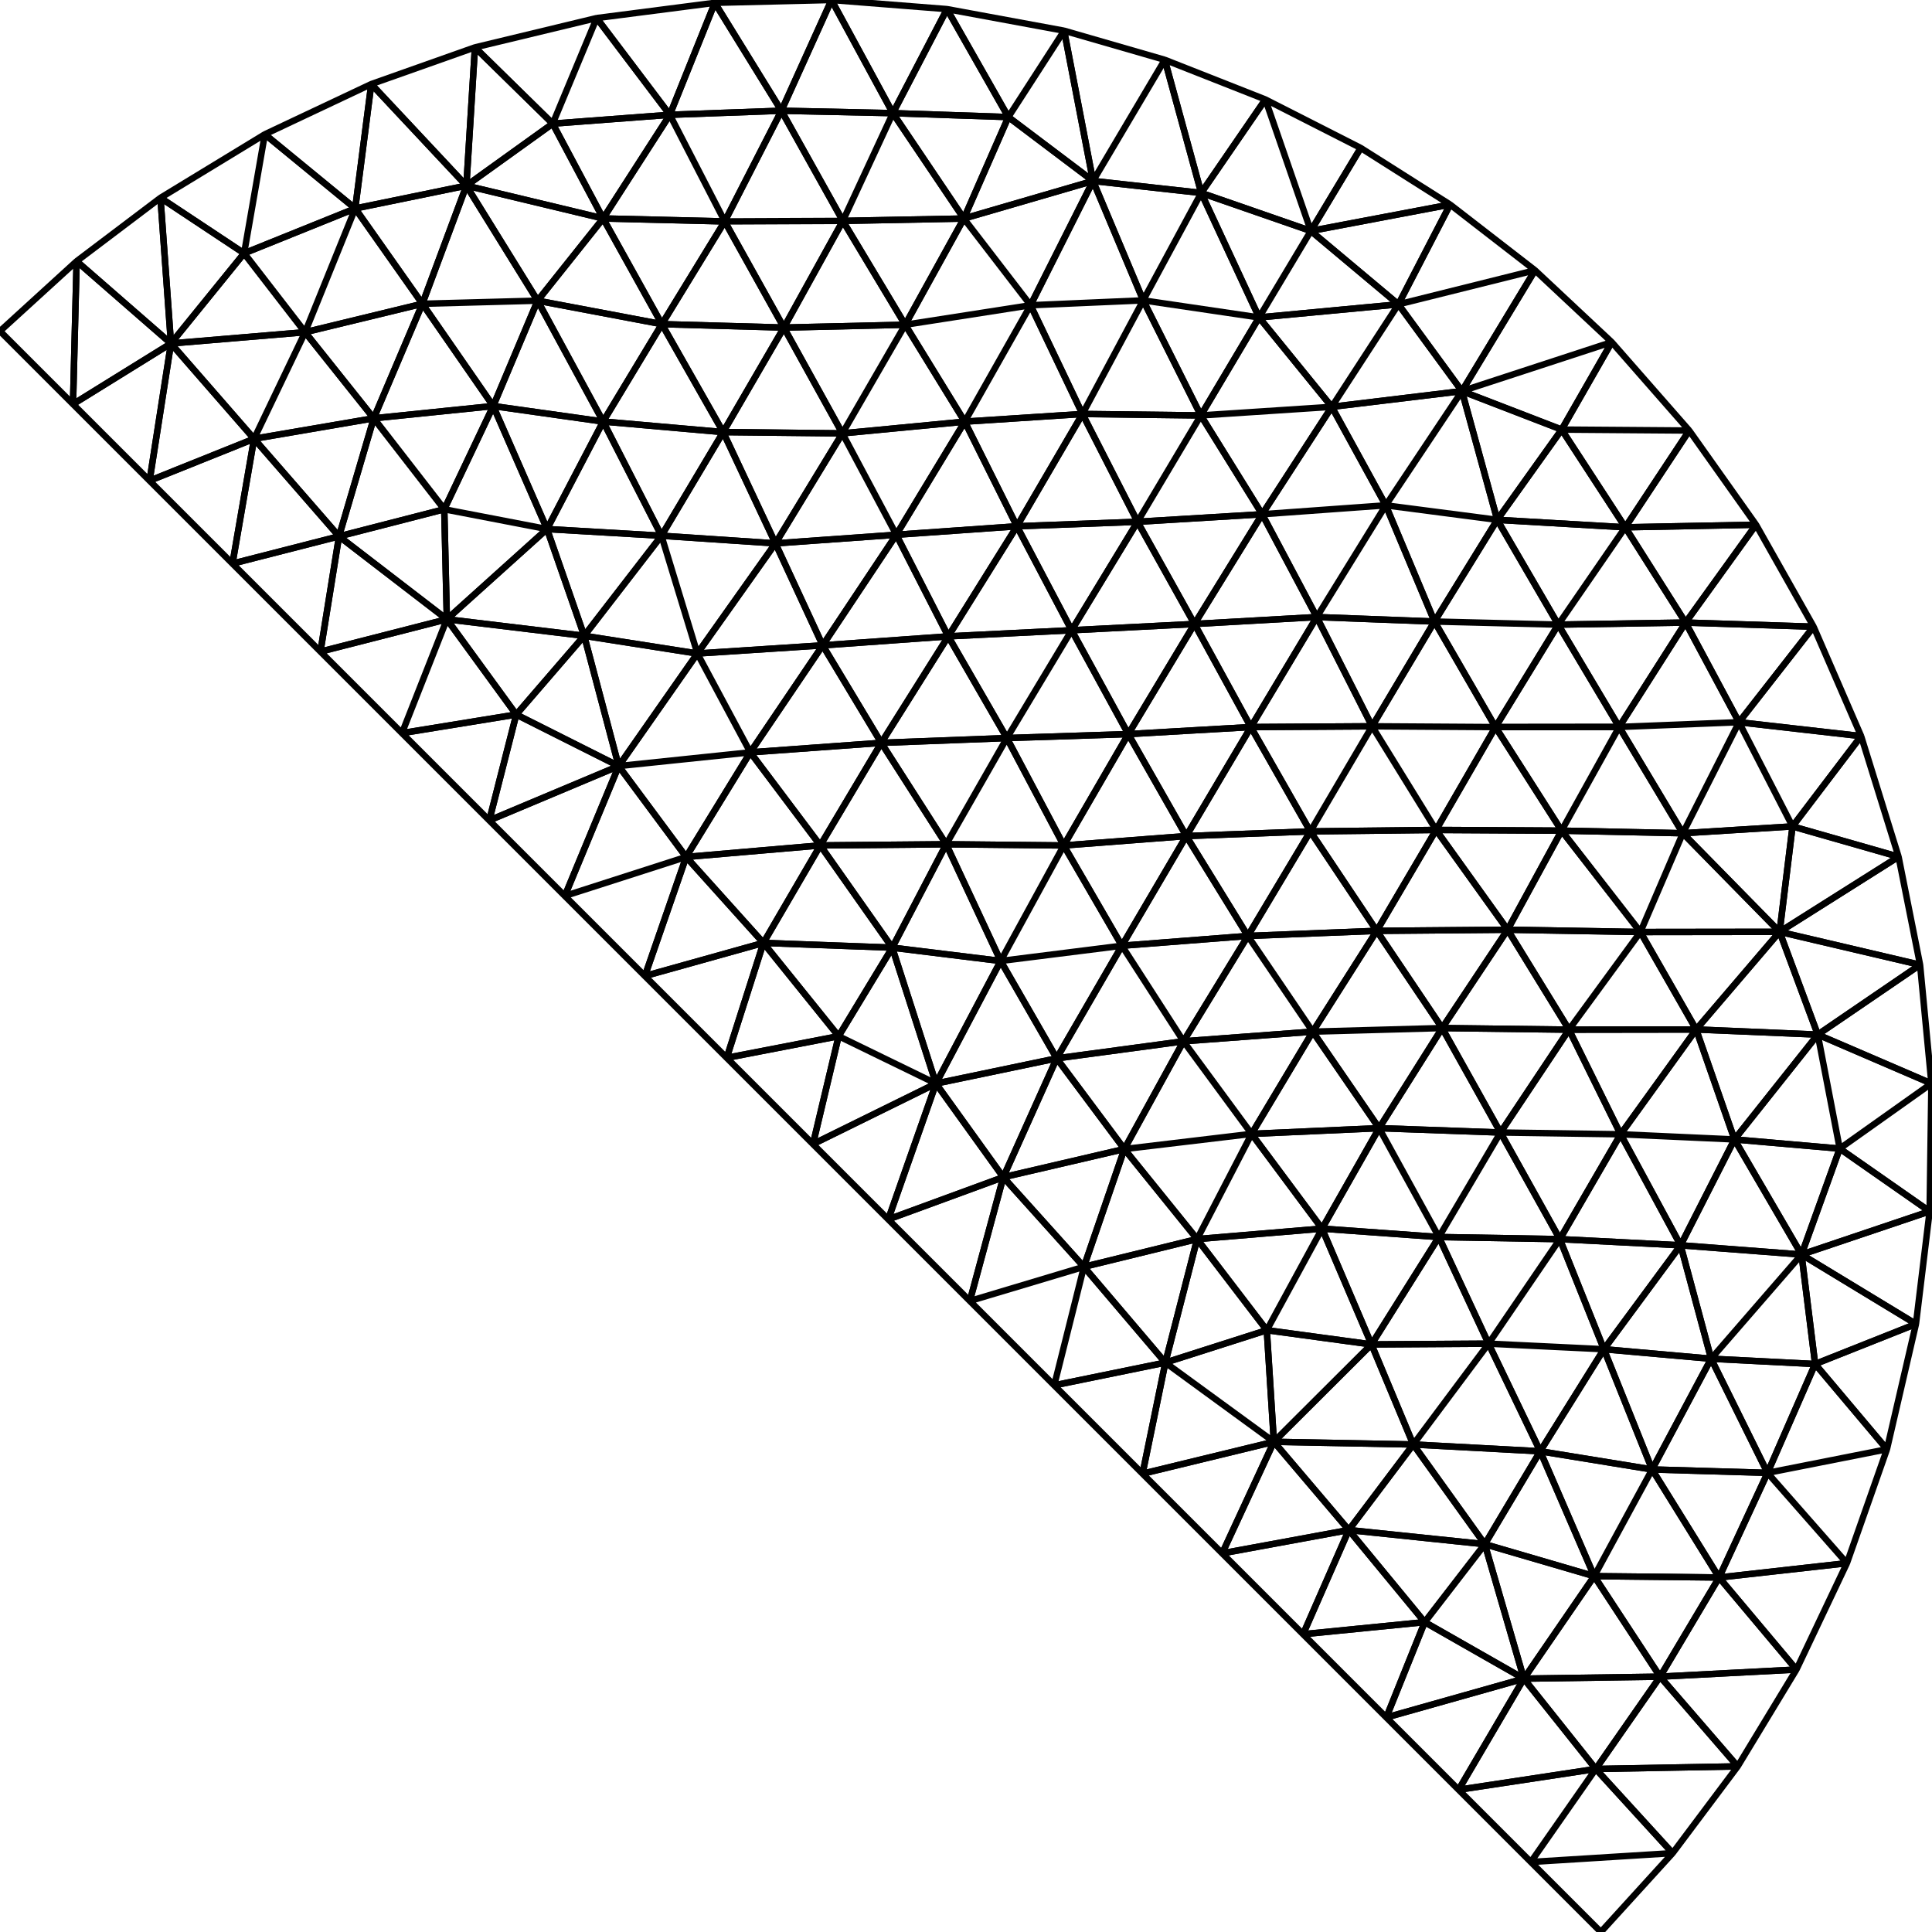
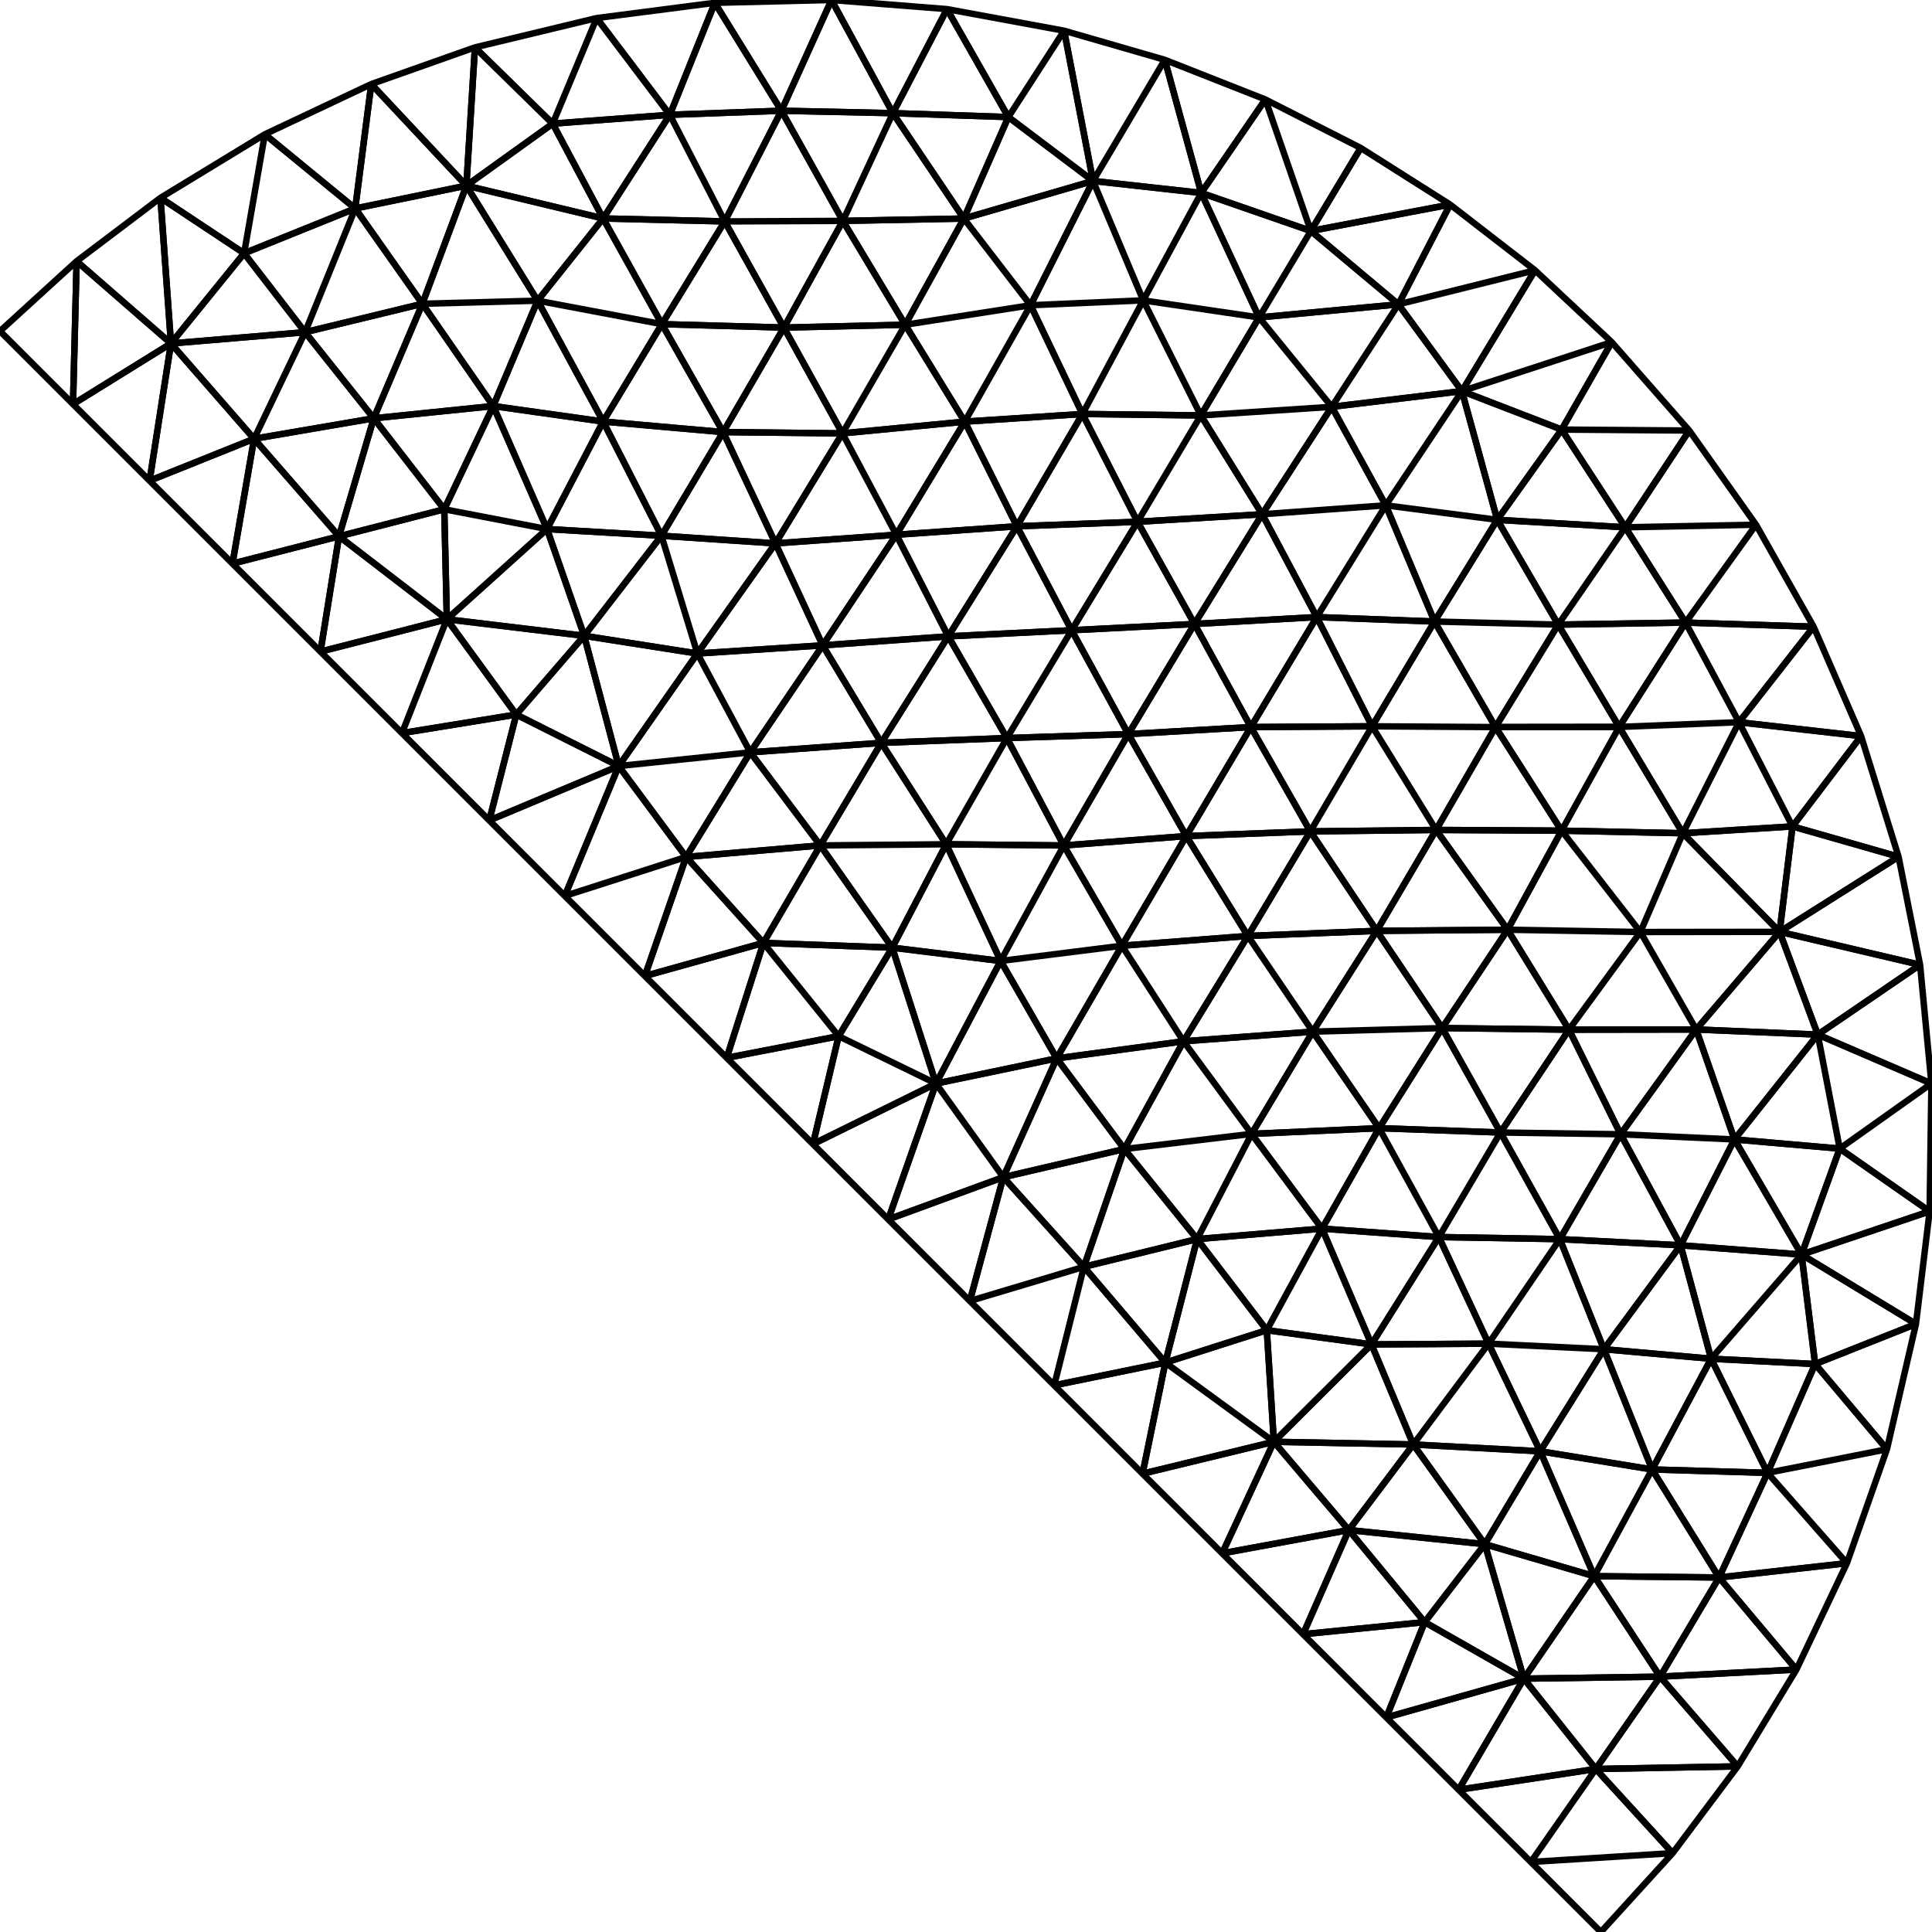
<svg xmlns="http://www.w3.org/2000/svg" viewBox="-124.33 0 300 300.092">
  <style>path{fill:none;stroke:#000;stroke-width:1;stroke-linejoin:bevel}</style>
-   <path d="M154.701 259.329l7.844-16.523-19.854 2.221zM123.541 274.77l-21.308 3.226 11.222 11.221zM135.476 287.843l-22.021 1.374 10.875 10.875zM123.541 274.77l-10.086 14.447 22.021-1.374zM114.907 225.423l-19.717-1.056 11.113 15.488zM96.964 251.96l15.4 8.78-6.061-20.885z" />
-   <path d="M133.528 260.433l21.173-1.104-12.01-14.302zM133.528 260.433l-21.164.307 11.177 14.03zM-112.988 62.775l.56-22.2-11.902 10.858zM-44.142 110.989L-54.921 96.19l-6.971 17.68zM-54.921 96.19l-19.63 5.022 12.659 12.658zM22.764 1.414L4.824 0l9.533 17.575z" />
-   <path d="M4.824 0l-7.779 17.201 17.312.374zM-38.478 19.205l6.829-16.399-18.912 4.554zM-31.649 2.806l-6.829 16.399 18.19-1.374zM69.495 145.378l10.084 14.865 9.938-15.657zM79.579 160.243l-10.084-14.865-9.993 16.363zM65.51 241.272l8.027-17.322-20.397 4.953zM73.537 223.95l21.653.417-6.489-15.543zM112.364 260.74l-21.361 6.026 11.23 11.23z" />
-   <path d="M112.364 260.74l-10.131 17.256 21.308-3.226zM96.964 251.96l-5.961 14.806 21.361-6.026z" />
-   <path d="M91.003 266.766l5.961-14.806-18.889 1.877zM135.476 287.843l10.104-13.478-22.039.405zM133.528 260.433l12.052 13.932 9.121-15.036z" />
+   <path d="M154.701 259.329l7.844-16.523-19.854 2.221zm-31.16 15.441l-21.308 3.226 11.222 11.221zm11.935 13.073l-22.021 1.374 10.875 10.875zm-11.935-13.073l-10.086 14.447 22.021-1.374zm-8.634-49.347l-19.717-1.056 11.113 15.488zM96.964 251.96l15.4 8.78-6.061-20.885z" />
+   <path d="M133.528 260.433l21.173-1.104-12.01-14.302zm0 0l-21.164.307 11.177 14.03zM-112.988 62.775l.56-22.2-11.902 10.858zm68.846 48.214L-54.921 96.19l-6.971 17.68zM-54.921 96.19l-19.63 5.022 12.659 12.658zM22.764 1.414L4.824 0l9.533 17.575z" />
+   <path d="M4.824 0l-7.779 17.201 17.312.374zm-43.302 19.205l6.829-16.399-18.912 4.554zm6.829-16.399l-6.829 16.399 18.19-1.374zM69.495 145.378l10.084 14.865 9.938-15.657zm10.084 14.865l-10.084-14.865-9.993 16.363zM65.51 241.272l8.027-17.322-20.397 4.953zm8.027-17.322l21.653.417-6.489-15.543zm38.827 36.79l-21.361 6.026 11.23 11.23z" />
+   <path d="M112.364 260.74l-10.131 17.256 21.308-3.226zm-15.4-8.78l-5.961 14.806 21.361-6.026z" />
+   <path d="M91.003 266.766l5.961-14.806-18.889 1.877zm44.473 21.077l10.104-13.478-22.039.405zm-1.948-27.41l12.052 13.932 9.121-15.036z" />
  <path d="M145.58 274.365l-12.052-13.932-9.987 14.337zM45.447 28.107l-4.49-23.336-8.663 13.411zM22.764 1.414l9.53 16.768 8.663-13.411z" />
  <path d="M32.294 18.182l-9.53-16.768-8.407 16.161z" />
-   <path d="M25.385 33.946l6.909-15.764-17.937-.607zM-30.648 33.93l-7.83-14.725-13.412 9.632z" />
-   <path d="M-38.478 19.205l7.83 14.725 10.36-16.099zM-74.551 101.212l2.879-17.906-16.548 4.236zM-97.774 53.349l-14.654-12.774-.56 22.2zM-58.722 47.185l6.832-18.348-17.265 3.545zM-47.718 63.07l-11.004-15.885-7.555 17.787zM-66.661 13.06l-16.534 7.802 14.04 11.52z" />
-   <path d="M-51.89 28.837L-66.661 13.06l-2.494 19.322zM-50.561 7.36l-1.329 21.477 13.412-9.632z" />
-   <path d="M-50.561 7.36l-16.1 5.7 14.771 15.777zM-2.955 17.201L-13.299.437l-6.989 17.394z" />
-   <path d="M-13.299.437l10.344 16.764L4.824 0zM-13.299.437l-18.35 2.369 11.361 15.025zM118.226 129.024l18.834.399-9.892-16.508zM107.959 112.936l10.267 16.088 8.942-16.109zM1.947 177.709l11.692 11.692 7.413-21.096zM13.639 189.401l12.675 12.676 5.195-19.225zM53.14 228.903l3.54-17.254-17.263 3.531zM39.802 164.393l10.51 14.084 9.19-16.736z" />
-   <path d="M50.312 178.477l-10.51-14.084-8.293 18.459zM79.199 129.138l-9.704 16.24 20.022-.792zM96.964 251.96l-11.788-14.305-7.101 16.182zM95.19 224.367l-10.014 13.288 21.127 2.2z" />
-   <path d="M85.176 237.655l-19.666 3.617 12.565 12.565zM85.176 237.655l11.788 14.305 9.339-12.105zM73.537 223.95l11.639 13.705 10.014-13.288z" />
-   <path d="M85.176 237.655L73.537 223.95l-8.027 17.322zM173.27 205.649l-15.662 6.222 11.154 13.239z" />
-   <path d="M157.608 211.871l15.662-6.222-17.772-10.786zM132.287 228.248l-7.488-18.677-9.892 15.852zM112.364 260.74l10.93-15.919-16.991-4.966z" />
-   <path d="M123.294 244.821l10.234 15.612 9.163-15.406zM123.294 244.821l-8.387-19.398-8.604 14.432z" />
-   <path d="M133.528 260.433l-10.234-15.612-10.93 15.919zM123.294 244.821l8.993-16.573-17.38-2.825zM132.287 228.248l-8.993 16.573 19.397.206zM22.961 98.843L3.457 100.24l9.104 15.145zM3.457 100.24L-3.882 84.4l-12.126 17.108z" />
+   <path d="M25.385 33.946l6.909-15.764-17.937-.607zm-56.033-.016l-7.83-14.725-13.412 9.632z" />
+   <path d="M-38.478 19.205l7.83 14.725 10.36-16.099zm-36.073 82.007l2.879-17.906-16.548 4.236zm-23.223-47.863l-14.654-12.774-.56 22.2zm39.052-6.164l6.832-18.348-17.265 3.545zm11.004 15.885l-11.004-15.885-7.555 17.787zm-18.943-50.01l-16.534 7.802 14.04 11.52z" />
+   <path d="M-51.89 28.837L-66.661 13.06l-2.494 19.322zm1.329-21.477l-1.329 21.477 13.412-9.632z" />
+   <path d="M-50.561 7.36l-16.1 5.7 14.771 15.777zm47.606 9.841L-13.299.437l-6.989 17.394z" />
+   <path d="M-13.299.437l10.344 16.764L4.824 0zm0 0l-18.35 2.369 11.361 15.025zm131.525 128.587l18.834.399-9.892-16.508zm-10.267-16.088l10.267 16.088 8.942-16.109zM1.947 177.709l11.692 11.692 7.413-21.096zm11.692 11.692l12.675 12.676 5.195-19.225zm39.501 39.502l3.54-17.254-17.263 3.531zm-13.338-64.51l10.51 14.084 9.19-16.736z" />
+   <path d="M50.312 178.477l-10.51-14.084-8.293 18.459zm28.887-49.339l-9.704 16.24 20.022-.792zM96.964 251.96l-11.788-14.305-7.101 16.182zm-1.774-27.593l-10.014 13.288 21.127 2.2z" />
+   <path d="M85.176 237.655l-19.666 3.617 12.565 12.565zm0 0l11.788 14.305 9.339-12.105zM73.537 223.95l11.639 13.705 10.014-13.288z" />
+   <path d="M85.176 237.655L73.537 223.95l-8.027 17.322zm88.094-32.006l-15.662 6.222 11.154 13.239z" />
+   <path d="M157.608 211.871l15.662-6.222-17.772-10.786zm-25.321 16.377l-7.488-18.677-9.892 15.852zm-19.923 32.492l10.93-15.919-16.991-4.966z" />
+   <path d="M123.294 244.821l10.234 15.612 9.163-15.406zm0 0l-8.387-19.398-8.604 14.432z" />
+   <path d="M133.528 260.433l-10.234-15.612-10.93 15.919zm-10.234-15.612l8.993-16.573-17.38-2.825zm8.993-16.573l-8.993 16.573 19.397.206zM22.961 98.843L3.457 100.24l9.104 15.145zM3.457 100.24L-3.882 84.4l-12.126 17.108z" />
  <path d="M3.457 100.24l-11.244 16.619 20.348-1.474z" />
-   <path d="M-7.787 116.859L3.457 100.24l-19.465 1.268zM-7.787 116.859l-20.444 2.128 10.477 14.121zM-28.231 118.987l20.444-2.128-8.221-15.351z" />
-   <path d="M-33.591 98.757l5.36 20.23 12.223-17.479zM-33.591 98.757l-21.33-2.567 10.779 14.799z" />
-   <path d="M-28.231 118.987l-5.36-20.23-10.551 12.232zM5.931 160.948l-17.383 3.363 13.399 13.398zM-48.331 127.431l4.189-16.442-17.75 2.881zM56.592 9.29l5.658 20.676 9.966-14.517zM124.799 209.571l11.916-16.144-18.76-.956zM139.131 159.905l18.89.796-5.929-15.962z" />
-   <path d="M158.021 160.701l15.889-10.842-21.818-5.12zM108.233 80.744l10.006-14.018-15.49-5.975zM-101.096 74.667l3.322-21.318-15.214 9.426zM-86.412 39.343l3.217-18.481-16.21 9.868zM-86.412 39.343l17.257-6.961-14.04-11.52z" />
+   <path d="M-7.787 116.859L3.457 100.24l-19.465 1.268zm0 0l-20.444 2.128 10.477 14.121zm-20.444 2.128l20.444-2.128-8.221-15.351z" />
+   <path d="M-33.591 98.757l5.36 20.23 12.223-17.479zm0 0l-21.33-2.567 10.779 14.799z" />
+   <path d="M-28.231 118.987l-5.36-20.23-10.551 12.232zm34.162 41.961l-17.383 3.363 13.399 13.398zm-54.262-33.517l4.189-16.442-17.75 2.881zM56.592 9.29l5.658 20.676 9.966-14.517zm68.207 200.281l11.916-16.144-18.76-.956zm14.332-49.666l18.89.796-5.929-15.962z" />
+   <path d="M158.021 160.701l15.889-10.842-21.818-5.12zm-49.788-79.957l10.006-14.018-15.49-5.975zm-209.329-6.077l3.322-21.318-15.214 9.426zm14.684-35.324l3.217-18.481-16.21 9.868zm0 0l17.257-6.961-14.04-11.52z" />
  <path d="M-99.405 30.73l-13.023 9.845 14.654 12.774z" />
-   <path d="M-99.405 30.73l1.631 22.619 11.362-14.006zM-54.921 96.19l-16.751-12.884-2.879 17.906z" />
+   <path d="M-99.405 30.73l1.631 22.619 11.362-14.006zm44.484 65.46l-16.751-12.884-2.879 17.906z" />
  <path d="M-54.921 96.19l-.402-17.086-16.349 4.202z" />
  <path d="M-71.672 83.306l16.349-4.202-10.954-14.132z" />
  <path d="M-55.323 79.104l7.605-16.034-18.559 1.902zM99.168 192.146l-18.146-1.306 7.679 17.984z" />
-   <path d="M81.022 190.84l18.146 1.306-9.286-16.911zM99.168 192.146l9.568-16.237-18.854-.674zM108.736 175.909l-9.568 16.237 18.787.325zM130.469 144.767l-20.627-.355 9.536 15.521zM139.131 159.905l-8.662-15.138-11.091 15.166z" />
-   <path d="M130.469 144.767l8.662 15.138 12.961-15.166zM109.842 144.412l20.627.355-12.243-15.743z" />
-   <path d="M130.469 144.767l6.591-15.344-18.834-.399zM137.06 129.423l-6.591 15.344 21.623-.028zM137.488 96.703l-19.782.317 9.462 15.895zM117.706 97.02l-9.473-16.276-9.746 15.796zM107.959 112.936l9.747-15.916-19.219-.48z" />
-   <path d="M117.706 97.02l-9.747 15.916 19.209-.021zM26.314 202.077l17.714-5.305-12.519-13.92zM44.028 196.772l-17.714 5.305 13.103 13.103zM56.68 211.649l-12.652-14.877-4.611 18.408z" />
-   <path d="M44.028 196.772l12.652 14.877 4.936-19.186zM44.028 196.772l6.284-18.295-18.803 4.375z" />
-   <path d="M50.312 178.477l-6.284 18.295 17.588-4.309zM69.495 145.378l-19.562 1.52 9.569 14.843zM49.933 146.898l-10.131 17.495 19.7-2.652zM21.052 168.305l-6.79-21.111-8.331 13.754zM1.947 177.709l19.105-9.404-15.121-7.357zM21.052 168.305l-7.413 21.096 17.87-6.549z" />
-   <path d="M39.802 164.393l-18.75 3.912 10.457 14.547zM98.731 128.913l11.111 15.499 8.384-15.388z" />
-   <path d="M109.842 144.412l-11.111-15.499-9.214 15.673zM107.959 112.936l-9.228 15.977 19.495.111z" />
-   <path d="M98.731 128.913l-19.532.225 10.318 15.448zM150.216 228.776l-17.929-.528 10.404 16.779z" />
-   <path d="M162.545 242.806l-12.329-14.03-7.525 16.251zM150.216 228.776l12.329 14.03 6.217-17.696zM157.608 211.871l-7.392 16.905 18.546-3.666zM95.19 224.367l11.695-15.659-18.184.116zM106.885 208.708L95.19 224.367l19.717 1.056z" />
+   <path d="M81.022 190.84l18.146 1.306-9.286-16.911zm18.146 1.306l9.568-16.237-18.854-.674zm9.568-16.237l-9.568 16.237 18.787.325zm21.733-31.142l-20.627-.355 9.536 15.521zm8.662 15.138l-8.662-15.138-11.091 15.166zm-8.662-15.138l8.662 15.138 12.961-15.166zm-20.627-.355l20.627.355-12.243-15.743zm20.627.355l6.591-15.344-18.834-.399zm6.591-15.344l-6.591 15.344 21.623-.028zm.428-32.72l-19.782.317 9.462 15.895zm-19.782.317l-9.473-16.276-9.746 15.796zm-9.747 15.916l9.747-15.916-19.219-.48z" />
+   <path d="M117.706 97.02l-9.747 15.916 19.209-.021zM26.314 202.077l17.714-5.305-12.519-13.92zm17.714-5.305l-17.714 5.305 13.103 13.103zm12.652 14.877l-12.652-14.877-4.611 18.408z" />
+   <path d="M44.028 196.772l12.652 14.877 4.936-19.186zm0 0l6.284-18.295-18.803 4.375z" />
+   <path d="M50.312 178.477l-6.284 18.295 17.588-4.309zm19.183-33.099l-19.562 1.52 9.569 14.843zm-19.562 1.52l-10.131 17.495 19.7-2.652zm-28.881 21.407l-6.79-21.111-8.331 13.754zm-19.105 9.404l19.105-9.404-15.121-7.357zm19.105-9.404l-7.413 21.096 17.87-6.549zm18.75-3.912l-18.75 3.912 10.457 14.547zm58.929-35.48l11.111 15.499 8.384-15.388z" />
+   <path d="M109.842 144.412l-11.111-15.499-9.214 15.673zm-1.883-31.476l-9.228 15.977 19.495.111z" />
+   <path d="M98.731 128.913l-19.532.225 10.318 15.448zm51.485 99.863l-17.929-.528 10.404 16.779z" />
+   <path d="M162.545 242.806l-12.329-14.03-7.525 16.251zm-12.329-14.03l12.329 14.03 6.217-17.696zm7.392-16.905l-7.392 16.905 18.546-3.666zM95.19 224.367l11.695-15.659-18.184.116zm11.695-15.659L95.19 224.367l19.717 1.056z" />
  <path d="M106.885 208.708l-7.717-16.562-10.467 16.678z" />
-   <path d="M99.168 192.146l7.717 16.562 11.07-16.237zM106.885 208.708l17.914.863-6.844-17.1zM124.799 209.571l-17.914-.863 8.022 16.715zM33.626 81.745L22.961 98.843l19.163-.949zM50.927 114.026l-18.861.615 8.836 16.682z" />
-   <path d="M32.066 114.641l18.861-.615-8.803-16.132zM22.642 131.139l9.424-16.498-19.505.744zM32.066 114.641l-9.424 16.498 18.26.184zM22.961 98.843l9.105 15.798 10.058-16.747z" />
-   <path d="M32.066 114.641l-9.105-15.798-10.4 16.542zM22.642 131.139l-19.559.176 11.179 15.879z" />
-   <path d="M3.083 131.315l19.559-.176-10.081-15.754zM3.083 131.315l-10.87-14.456-9.967 16.249z" />
-   <path d="M-7.787 116.859l10.87 14.456 9.478-15.93zM-3.882 84.4l-17.705-1.186 5.579 18.294zM-21.587 83.214l-12.004 15.543 17.583 2.751zM-48.331 127.431l20.1-8.444-15.911-7.998zM-28.231 118.987l-8.367 20.178 18.844-6.057zM-36.598 139.165l12.436 12.436 6.408-18.493z" />
-   <path d="M-48.331 127.431l11.733 11.734 8.367-20.178zM25.385 33.946l20.062-5.839-13.153-9.925zM45.447 28.107L56.592 9.29 40.957 4.771zM45.447 28.107l16.803 1.859L56.592 9.29zM79.278 35.872l21.632-4.099-13.884-8.792z" />
+   <path d="M99.168 192.146l7.717 16.562 11.07-16.237zm7.717 16.562l17.914.863-6.844-17.1zm17.914.863l-17.914-.863 8.022 16.715zM33.626 81.745L22.961 98.843l19.163-.949zm17.301 32.281l-18.861.615 8.836 16.682z" />
+   <path d="M32.066 114.641l18.861-.615-8.803-16.132zm-9.424 16.498l9.424-16.498-19.505.744zm9.424-16.498l-9.424 16.498 18.26.184zm-9.105-15.798l9.105 15.798 10.058-16.747z" />
+   <path d="M32.066 114.641l-9.105-15.798-10.4 16.542zm-9.424 16.498l-19.559.176 11.179 15.879zm-19.559.176l19.559-.176-10.081-15.754zm0 0l-10.87-14.456-9.967 16.249z" />
+   <path d="M-7.787 116.859l10.87 14.456 9.478-15.93zM-3.882 84.4l-17.705-1.186 5.579 18.294zm-17.705-1.186l-12.004 15.543 17.583 2.751zm-26.744 44.217l20.1-8.444-15.911-7.998zm20.1-8.444l-8.367 20.178 18.844-6.057zm-8.367 20.178l12.436 12.436 6.408-18.493z" />
+   <path d="M-48.331 127.431l11.733 11.734 8.367-20.178zm73.716-93.485l20.062-5.839-13.153-9.925zm20.062-5.839L56.592 9.29 40.957 4.771zm0 0l16.803 1.859L56.592 9.29zm33.831 7.765l21.632-4.099-13.884-8.792z" />
  <path d="M79.278 35.872l7.748-12.891-14.81-7.532zM62.25 29.966l17.028 5.906-7.062-20.423z" />
-   <path d="M79.278 35.872L62.25 29.966l8.988 19.342zM92.882 47.272l-13.604-11.4-8.04 13.436z" />
+   <path d="M79.278 35.872L62.25 29.966l8.988 19.342zm13.604 11.4l-13.604-11.4-8.04 13.436z" />
  <path d="M79.278 35.872l13.604 11.4 8.028-15.499zM-2.955 17.201L6.59 34.31l7.767-16.735zM6.59 34.31l18.795-.364-11.028-16.371z" />
  <path d="M6.59 34.31l9.683 16.133 9.112-16.497z" />
  <path d="M16.273 50.443L6.59 34.31l-9.16 16.572z" />
-   <path d="M6.517 67.314l9.756-16.871-18.843.439zM16.273 50.443L6.517 67.314l19.006-1.82zM-40.826 46.703l10.178-12.773-21.242-5.093zM-40.826 46.703l-6.892 16.367 17.073 2.407z" />
-   <path d="M-58.722 47.185l17.896-.482-11.064-17.866zM-47.718 63.07l6.892-16.367-17.896.482zM-21.523 50.349l-19.303-3.646 10.181 18.774z" />
-   <path d="M-40.826 46.703l19.303 3.646-9.125-16.419zM158.021 160.701l17.649 7.597-1.76-18.439zM145.078 176.985l-8.363 16.442 18.783 1.436zM145.078 176.985l12.943-16.284-18.89-.796zM154.097 128.364l-17.037 1.059 15.032 15.316zM170.568 133.076l-18.476 11.663 21.818 5.12z" />
-   <path d="M170.568 133.076l-16.471-4.712-2.005 16.375zM92.882 47.272l21.215-5.291-13.187-10.208zM114.097 41.981l-21.215 5.291 9.867 13.479z" />
-   <path d="M102.749 60.751l23.268-7.608-11.92-11.162zM102.749 60.751l15.49 5.975 7.778-13.583zM-84.866 68.154l13.194 15.152 5.395-18.334z" />
-   <path d="M-71.672 83.306l-13.194-15.152-3.354 19.388zM-101.096 74.667l16.23-6.513-12.908-14.805z" />
-   <path d="M-84.866 68.154l-16.23 6.513 12.876 12.875zM79.579 160.243l-9.501 15.879 19.804-.887z" />
-   <path d="M70.078 176.122l9.501-15.879-20.077 1.498zM50.312 178.477l19.766-2.355-10.576-14.381zM70.078 176.122l-19.766 2.355 11.304 13.986zM81.022 190.84l-10.944-14.718-8.462 16.341z" />
-   <path d="M70.078 176.122l10.944 14.718 8.86-15.605zM72.439 206.615l1.098 17.335 15.164-15.126zM56.68 211.649l15.759-5.034-10.823-14.152z" />
-   <path d="M73.537 223.95l-1.098-17.335-15.759 5.034zM73.537 223.95L56.68 211.649l-3.54 17.254z" />
-   <path d="M81.022 190.84l-8.583 15.775 16.262 2.209zM72.439 206.615l8.583-15.775-19.406 1.623zM99.674 159.686l-20.095.557 10.303 14.992zM109.842 144.412l-10.168 15.274 19.704.247zM79.579 160.243l20.095-.557-10.157-15.1z" />
+   <path d="M6.517 67.314l9.756-16.871-18.843.439zm9.756-16.871L6.517 67.314l19.006-1.82zm-57.099-3.74l10.178-12.773-21.242-5.093zm0 0l-6.892 16.367 17.073 2.407z" />
+   <path d="M-58.722 47.185l17.896-.482-11.064-17.866zm11.004 15.885l6.892-16.367-17.896.482zm26.195-12.721l-19.303-3.646 10.181 18.774zm-19.303-3.646l19.303 3.646-9.125-16.419zm198.847 113.998l17.649 7.597-1.76-18.439zm-12.943 16.284l-8.363 16.442 18.783 1.436zm0 0l12.943-16.284-18.89-.796zm9.019-48.621l-17.037 1.059 15.032 15.316zm16.471 4.712l-18.476 11.663 21.818 5.12z" />
+   <path d="M170.568 133.076l-16.471-4.712-2.005 16.375zM92.882 47.272l21.215-5.291-13.187-10.208zm21.215-5.291l-21.215 5.291 9.867 13.479z" />
+   <path d="M102.749 60.751l23.268-7.608-11.92-11.162zm0 0l15.49 5.975 7.778-13.583zm-187.615 7.403l13.194 15.152 5.395-18.334z" />
+   <path d="M-71.672 83.306l-13.194-15.152-3.354 19.388zm-29.424-8.639l16.23-6.513-12.908-14.805z" />
+   <path d="M-84.866 68.154l-16.23 6.513 12.876 12.875zm164.445 92.089l-9.501 15.879 19.804-.887z" />
+   <path d="M70.078 176.122l9.501-15.879-20.077 1.498zm-19.766 2.355l19.766-2.355-10.576-14.381zm19.766-2.355l-19.766 2.355 11.304 13.986zm10.944 14.718l-10.944-14.718-8.462 16.341z" />
+   <path d="M70.078 176.122l10.944 14.718 8.86-15.605zm2.361 30.493l1.098 17.335 15.164-15.126zm-15.759 5.034l15.759-5.034-10.823-14.152z" />
+   <path d="M73.537 223.95l-1.098-17.335-15.759 5.034zm0 0L56.68 211.649l-3.54 17.254z" />
+   <path d="M81.022 190.84l-8.583 15.775 16.262 2.209zm-8.583 15.775l8.583-15.775-19.406 1.623zm27.235-46.929l-20.095.557 10.303 14.992zm10.168-15.274l-10.168 15.274 19.704.247zm-30.263 15.831l20.095-.557-10.157-15.1z" />
  <path d="M99.674 159.686l10.168-15.274-20.325.174z" />
  <path d="M108.736 175.909l-9.062-16.223-9.792 15.549z" />
-   <path d="M99.674 159.686l9.062 16.223 10.642-15.976zM128.119 81.903l-9.88-15.177-10.006 14.018z" />
-   <path d="M117.706 97.02l10.413-15.117-19.886-1.159zM128.119 81.903L117.706 97.02l19.782-.317zM59.935 129.864l19.264-.726-9.236-16.206z" />
+   <path d="M99.674 159.686l9.062 16.223 10.642-15.976zm28.445-77.783l-9.88-15.177-10.006 14.018z" />
+   <path d="M117.706 97.02l10.413-15.117-19.886-1.159zm10.413-15.117L117.706 97.02l19.782-.317zm-68.184 47.961l19.264-.726-9.236-16.206z" />
  <path d="M50.927 114.026l9.008 15.838 10.028-16.932z" />
-   <path d="M59.935 129.864l-9.008-15.838-10.025 17.297zM79.199 129.138l-19.264.726 9.56 15.514z" />
+   <path d="M59.935 129.864l-9.008-15.838-10.025 17.297zm19.264-.726l-19.264.726 9.56 15.514z" />
  <path d="M59.935 129.864l-10.002 17.034 19.562-1.52z" />
-   <path d="M49.933 146.898l10.002-17.034-19.033 1.459zM31.099 149.263l-8.457-18.124-8.38 16.055z" />
-   <path d="M22.642 131.139l8.457 18.124 9.803-17.94zM31.099 149.263l18.834-2.365-9.031-15.575zM49.933 146.898l-18.834 2.365 8.703 15.13z" />
+   <path d="M49.933 146.898l10.002-17.034-19.033 1.459zm-18.834 2.365l-8.457-18.124-8.38 16.055z" />
+   <path d="M22.642 131.139l8.457 18.124 9.803-17.94zm8.457 18.124l18.834-2.365-9.031-15.575zm18.834-2.365l-18.834 2.365 8.703 15.13z" />
  <path d="M31.099 149.263l-10.047 19.042 18.75-3.912z" />
-   <path d="M21.052 168.305l10.047-19.042-16.837-2.069zM88.793 112.815l19.166.121-9.472-16.396zM79.199 129.138l9.594-16.323-18.83.117zM98.731 128.913l-9.938-16.098-9.594 16.323zM88.793 112.815l9.938 16.098 9.228-15.977zM136.715 193.427l4.737 17.621 14.046-16.185zM141.452 211.048l16.156.823-2.11-17.008zM141.452 211.048l-16.653-1.477 7.488 18.677z" />
-   <path d="M141.452 211.048l-4.737-17.621-11.916 16.144zM141.452 211.048l8.764 17.728 7.392-16.905z" />
-   <path d="M150.216 228.776l-8.764-17.728-9.165 17.2zM33.626 81.745l10.179-17.442-18.282 1.191zM-5.751 146.458l-5.701 17.853 17.383-3.363z" />
-   <path d="M14.262 147.194l-20.013-.736 11.682 14.49z" />
+   <path d="M21.052 168.305l10.047-19.042-16.837-2.069zm67.741-55.49l19.166.121-9.472-16.396zm-9.594 16.323l9.594-16.323-18.83.117zm19.532-.225l-9.938-16.098-9.594 16.323zm-9.938-16.098l9.938 16.098 9.228-15.977zm47.922 80.612l4.737 17.621 14.046-16.185zm4.737 17.621l16.156.823-2.11-17.008zm0 0l-16.653-1.477 7.488 18.677z" />
+   <path d="M141.452 211.048l-4.737-17.621-11.916 16.144zm0 0l8.764 17.728 7.392-16.905z" />
+   <path d="M150.216 228.776l-8.764-17.728-9.165 17.2zM33.626 81.745l10.179-17.442-18.282 1.191zm-39.377 64.713l-5.701 17.853 17.383-3.363zm20.013.736l-20.013-.736 11.682 14.49z" />
  <path d="M-24.162 151.601l18.411-5.143-12.003-13.35z" />
-   <path d="M-11.452 164.311l5.701-17.853-18.411 5.143zM3.083 131.315l-8.834 15.143 20.013.736z" />
-   <path d="M-5.751 146.458l8.834-15.143-20.837 1.793zM-33.591 98.757l-5.771-16.58-15.559 14.013zM-47.718 63.07l8.356 19.107 8.717-16.7z" />
-   <path d="M-39.362 82.177l-15.961-3.073.402 17.086zM-55.323 79.104l15.961 3.073-8.356-19.107zM-21.587 83.214l-17.775-1.037 5.771 16.58z" />
+   <path d="M-11.452 164.311l5.701-17.853-18.411 5.143zm14.535-32.996l-8.834 15.143 20.013.736z" />
+   <path d="M-5.751 146.458l8.834-15.143-20.837 1.793zm-27.84-47.701l-5.771-16.58-15.559 14.013zM-47.718 63.07l8.356 19.107 8.717-16.7z" />
+   <path d="M-39.362 82.177l-15.961-3.073.402 17.086zm-15.961-3.073l15.961 3.073-8.356-19.107zm33.736 4.11l-17.775-1.037 5.771 16.58z" />
  <path d="M-39.362 82.177l17.775 1.037-9.058-17.737zM61.204 96.922l-10.277 17.104 19.036-1.094z" />
-   <path d="M50.927 114.026l10.277-17.104-19.08.972zM92.882 47.272l-10.35 15.92 20.217-2.441zM82.532 63.192l10.35-15.92-21.644 2.036z" />
-   <path d="M62.192 64.527l20.34-1.335-11.294-13.884zM71.721 79.878l10.811-16.686-20.34 1.335zM-11.759 34.391l-9.764 15.958 18.953.533zM-11.759 34.391l8.804-17.19-17.333.63zM-30.648 33.93l18.889.461-8.529-16.56z" />
-   <path d="M-21.523 50.349l9.764-15.958-18.889-.461zM-11.759 34.391L6.59 34.31l-9.545-17.109zM6.59 34.31l-18.349.081 9.189 16.491zM22.961 98.843l-8.07-15.781L3.457 100.24zM14.891 83.062l18.735-1.317-8.103-16.251z" />
+   <path d="M50.927 114.026l10.277-17.104-19.08.972zm41.955-66.754l-10.35 15.92 20.217-2.441zm-10.35 15.92l10.35-15.92-21.644 2.036zm-20.34 1.335l20.34-1.335-11.294-13.884zm9.529 15.351l10.811-16.686-20.34 1.335zm-83.48-45.487l-9.764 15.958 18.953.533zm0 0l8.804-17.19-17.333.63zm-18.889-.461l18.889.461-8.529-16.56z" />
+   <path d="M-21.523 50.349l9.764-15.958-18.889-.461zm9.764-15.958L6.59 34.31l-9.545-17.109zM6.59 34.31l-18.349.081 9.189 16.491zm16.371 64.533l-8.07-15.781L3.457 100.24zm-8.07-15.781l18.735-1.317-8.103-16.251z" />
  <path d="M14.891 83.062L-3.882 84.4l7.339 15.84z" />
  <path d="M33.626 81.745l-18.735 1.317 8.07 15.781z" />
-   <path d="M14.891 83.062L6.517 67.314-3.882 84.4zM6.517 67.314l8.374 15.748 10.632-17.568zM-21.523 50.349l9.522 16.767 9.431-16.234zM-21.587 83.214l9.586-16.098-18.644-1.639z" />
-   <path d="M-12.001 67.116l-9.522-16.767-9.122 15.128zM-12.001 67.116l-9.586 16.098L-3.882 84.4zM-12.001 67.116l18.518.198-9.087-16.432z" />
-   <path d="M6.517 67.314l-18.518-.198L-3.882 84.4zM127.398 176.183l11.733-16.278-19.753.028zM136.715 193.427l-9.317-17.244-9.443 16.288z" />
-   <path d="M108.736 175.909l18.662.274-8.02-16.25zM127.398 176.183l-18.662-.274 9.219 16.562zM145.078 176.985l-17.68-.802 9.317 17.244zM127.398 176.183l17.68.802-5.947-17.08zM175.391 188.157l-19.893 6.706 17.772 10.786z" />
+   <path d="M14.891 83.062L6.517 67.314-3.882 84.4zM6.517 67.314l8.374 15.748 10.632-17.568zm-28.04-16.965l9.522 16.767 9.431-16.234zm-.064 32.865l9.586-16.098-18.644-1.639z" />
+   <path d="M-12.001 67.116l-9.522-16.767-9.122 15.128zm0 0l-9.586 16.098L-3.882 84.4zm0 0l18.518.198-9.087-16.432z" />
+   <path d="M6.517 67.314l-18.518-.198L-3.882 84.4zm120.881 108.869l11.733-16.278-19.753.028zm9.317 17.244l-9.317-17.244-9.443 16.288z" />
+   <path d="M108.736 175.909l18.662.274-8.02-16.25zm18.662.274l-18.662-.274 9.219 16.562zm17.68.802l-17.68-.802 9.317 17.244zm-17.68-.802l17.68.802-5.947-17.08zm47.993 11.974l-19.893 6.706 17.772 10.786z" />
  <path d="M175.391 188.157l-13.963-9.749-5.93 16.455z" />
-   <path d="M175.67 168.298l-14.242 10.11 13.963 9.749zM161.428 178.408l14.242-10.11-17.649-7.597zM145.078 176.985l16.35 1.423-3.407-17.707z" />
-   <path d="M161.428 178.408l-16.35-1.423 10.42 17.878zM164.751 114.339l-10.654 14.025 16.471 4.712zM-86.412 39.343l9.472 12.258 7.785-19.219zM-76.94 51.601l18.218-4.416-10.433-14.803z" />
-   <path d="M-58.722 47.185l-18.218 4.416 10.663 13.371zM-76.94 51.601l-9.472-12.258-11.362 14.006z" />
-   <path d="M-84.866 68.154l7.926-16.553-20.834 1.748zM-76.94 51.601l-7.926 16.553 18.589-3.182zM118.239 66.726l19.815.147-12.037-13.73zM128.119 81.903l9.935-15.03-19.815-.147zM35.743 47.413l-19.47 3.03 9.25 15.051zM16.273 50.443l19.47-3.03-10.358-13.467zM35.743 47.413l9.704-19.306-20.062 5.839zM43.805 64.303l-8.062-16.89-10.22 18.081zM43.805 64.303l8.554 16.745 9.833-16.521zM52.359 81.048l-18.733.697 8.498 16.149zM52.359 81.048l19.362-1.17-9.529-15.351z" />
-   <path d="M52.359 81.048l-8.554-16.745-10.179 17.442zM52.359 81.048l8.845 15.874 10.517-17.044z" />
-   <path d="M61.204 96.922l-8.845-15.874-10.235 16.846zM88.793 112.815l-8.595-16.967-10.235 17.084z" />
-   <path d="M80.198 95.848l8.595 16.967 9.694-16.275zM80.198 95.848l-18.994 1.074 8.759 16.01z" />
-   <path d="M61.204 96.922l18.994-1.074-8.477-15.97zM145.78 112.18l11.592-14.838-19.884-.639z" />
-   <path d="M145.78 112.18l-8.292-15.477-10.32 16.212zM137.06 129.423l8.72-17.243-18.612.735zM154.097 128.364l-8.317-16.184-8.72 17.243zM164.751 114.339l-18.971-2.159 8.317 16.184z" />
-   <path d="M145.78 112.18l18.971 2.159-7.379-16.997zM157.372 97.342l-8.942-15.836-10.942 15.197z" />
-   <path d="M148.43 81.506l-20.311.397 9.369 14.8z" />
-   <path d="M148.43 81.506l-10.376-14.633-9.935 15.03zM62.25 29.966l-9.008 16.688 17.996 2.654zM53.242 46.654l8.95 17.873 9.046-15.219zM45.447 28.107l7.795 18.547 9.008-16.688z" />
-   <path d="M53.242 46.654l-9.437 17.649 18.387.224zM53.242 46.654l-17.499.759 8.062 16.89zM35.743 47.413l17.499-.759-7.795-18.547zM82.532 63.192l8.388 15.299 11.829-17.74zM90.92 78.491l17.313 2.253-5.484-19.993zM108.233 80.744L90.92 78.491l7.567 18.049z" />
+   <path d="M175.67 168.298l-14.242 10.11 13.963 9.749zm-14.242 10.11l14.242-10.11-17.649-7.597zm-16.35-1.423l16.35 1.423-3.407-17.707z" />
+   <path d="M161.428 178.408l-16.35-1.423 10.42 17.878zm3.323-64.069l-10.654 14.025 16.471 4.712zM-86.412 39.343l9.472 12.258 7.785-19.219zm9.472 12.258l18.218-4.416-10.433-14.803z" />
+   <path d="M-58.722 47.185l-18.218 4.416 10.663 13.371zm-18.218 4.416l-9.472-12.258-11.362 14.006z" />
+   <path d="M-84.866 68.154l7.926-16.553-20.834 1.748zm7.926-16.553l-7.926 16.553 18.589-3.182zm195.179 15.125l19.815.147-12.037-13.73zm9.88 15.177l9.935-15.03-19.815-.147zm-92.376-34.49l-19.47 3.03 9.25 15.051zm-19.47 3.03l19.47-3.03-10.358-13.467zm19.47-3.03l9.704-19.306-20.062 5.839zm8.062 16.89l-8.062-16.89-10.22 18.081zm0 0l8.554 16.745 9.833-16.521zm8.554 16.745l-18.733.697 8.498 16.149zm0 0l19.362-1.17-9.529-15.351z" />
+   <path d="M52.359 81.048l-8.554-16.745-10.179 17.442zm0 0l8.845 15.874 10.517-17.044z" />
+   <path d="M61.204 96.922l-8.845-15.874-10.235 16.846zm27.589 15.893l-8.595-16.967-10.235 17.084z" />
+   <path d="M80.198 95.848l8.595 16.967 9.694-16.275zm0 0l-18.994 1.074 8.759 16.01z" />
+   <path d="M61.204 96.922l18.994-1.074-8.477-15.97zm84.576 15.258l11.592-14.838-19.884-.639zm0 0l-8.292-15.477-10.32 16.212zm-8.72 17.243l8.72-17.243-18.612.735zm17.037-1.059l-8.317-16.184-8.72 17.243zm10.654-14.025l-18.971-2.159 8.317 16.184z" />
+   <path d="M145.78 112.18l18.971 2.159-7.379-16.997zm11.592-14.838l-8.942-15.836-10.942 15.197zm-8.942-15.836l-20.311.397 9.369 14.8zm0 0l-10.376-14.633-9.935 15.03zm-86.18-51.54l-9.008 16.688 17.996 2.654zm-9.008 16.688l8.95 17.873 9.046-15.219zm-7.795-18.547l7.795 18.547 9.008-16.688zm7.795 18.547l-9.437 17.649 18.387.224zm0 0l-17.499.759 8.062 16.89zm-17.499.759l17.499-.759-7.795-18.547zm46.789 15.779l8.388 15.299 11.829-17.74zm8.388 15.299l17.313 2.253-5.484-19.993zm17.313 2.253L90.92 78.491l7.567 18.049z" />
  <path d="M90.92 78.491l-8.388-15.299-10.811 16.686zM80.198 95.848L90.92 78.491l-19.199 1.387zM90.92 78.491L80.198 95.848l18.289.692z" />
</svg>
